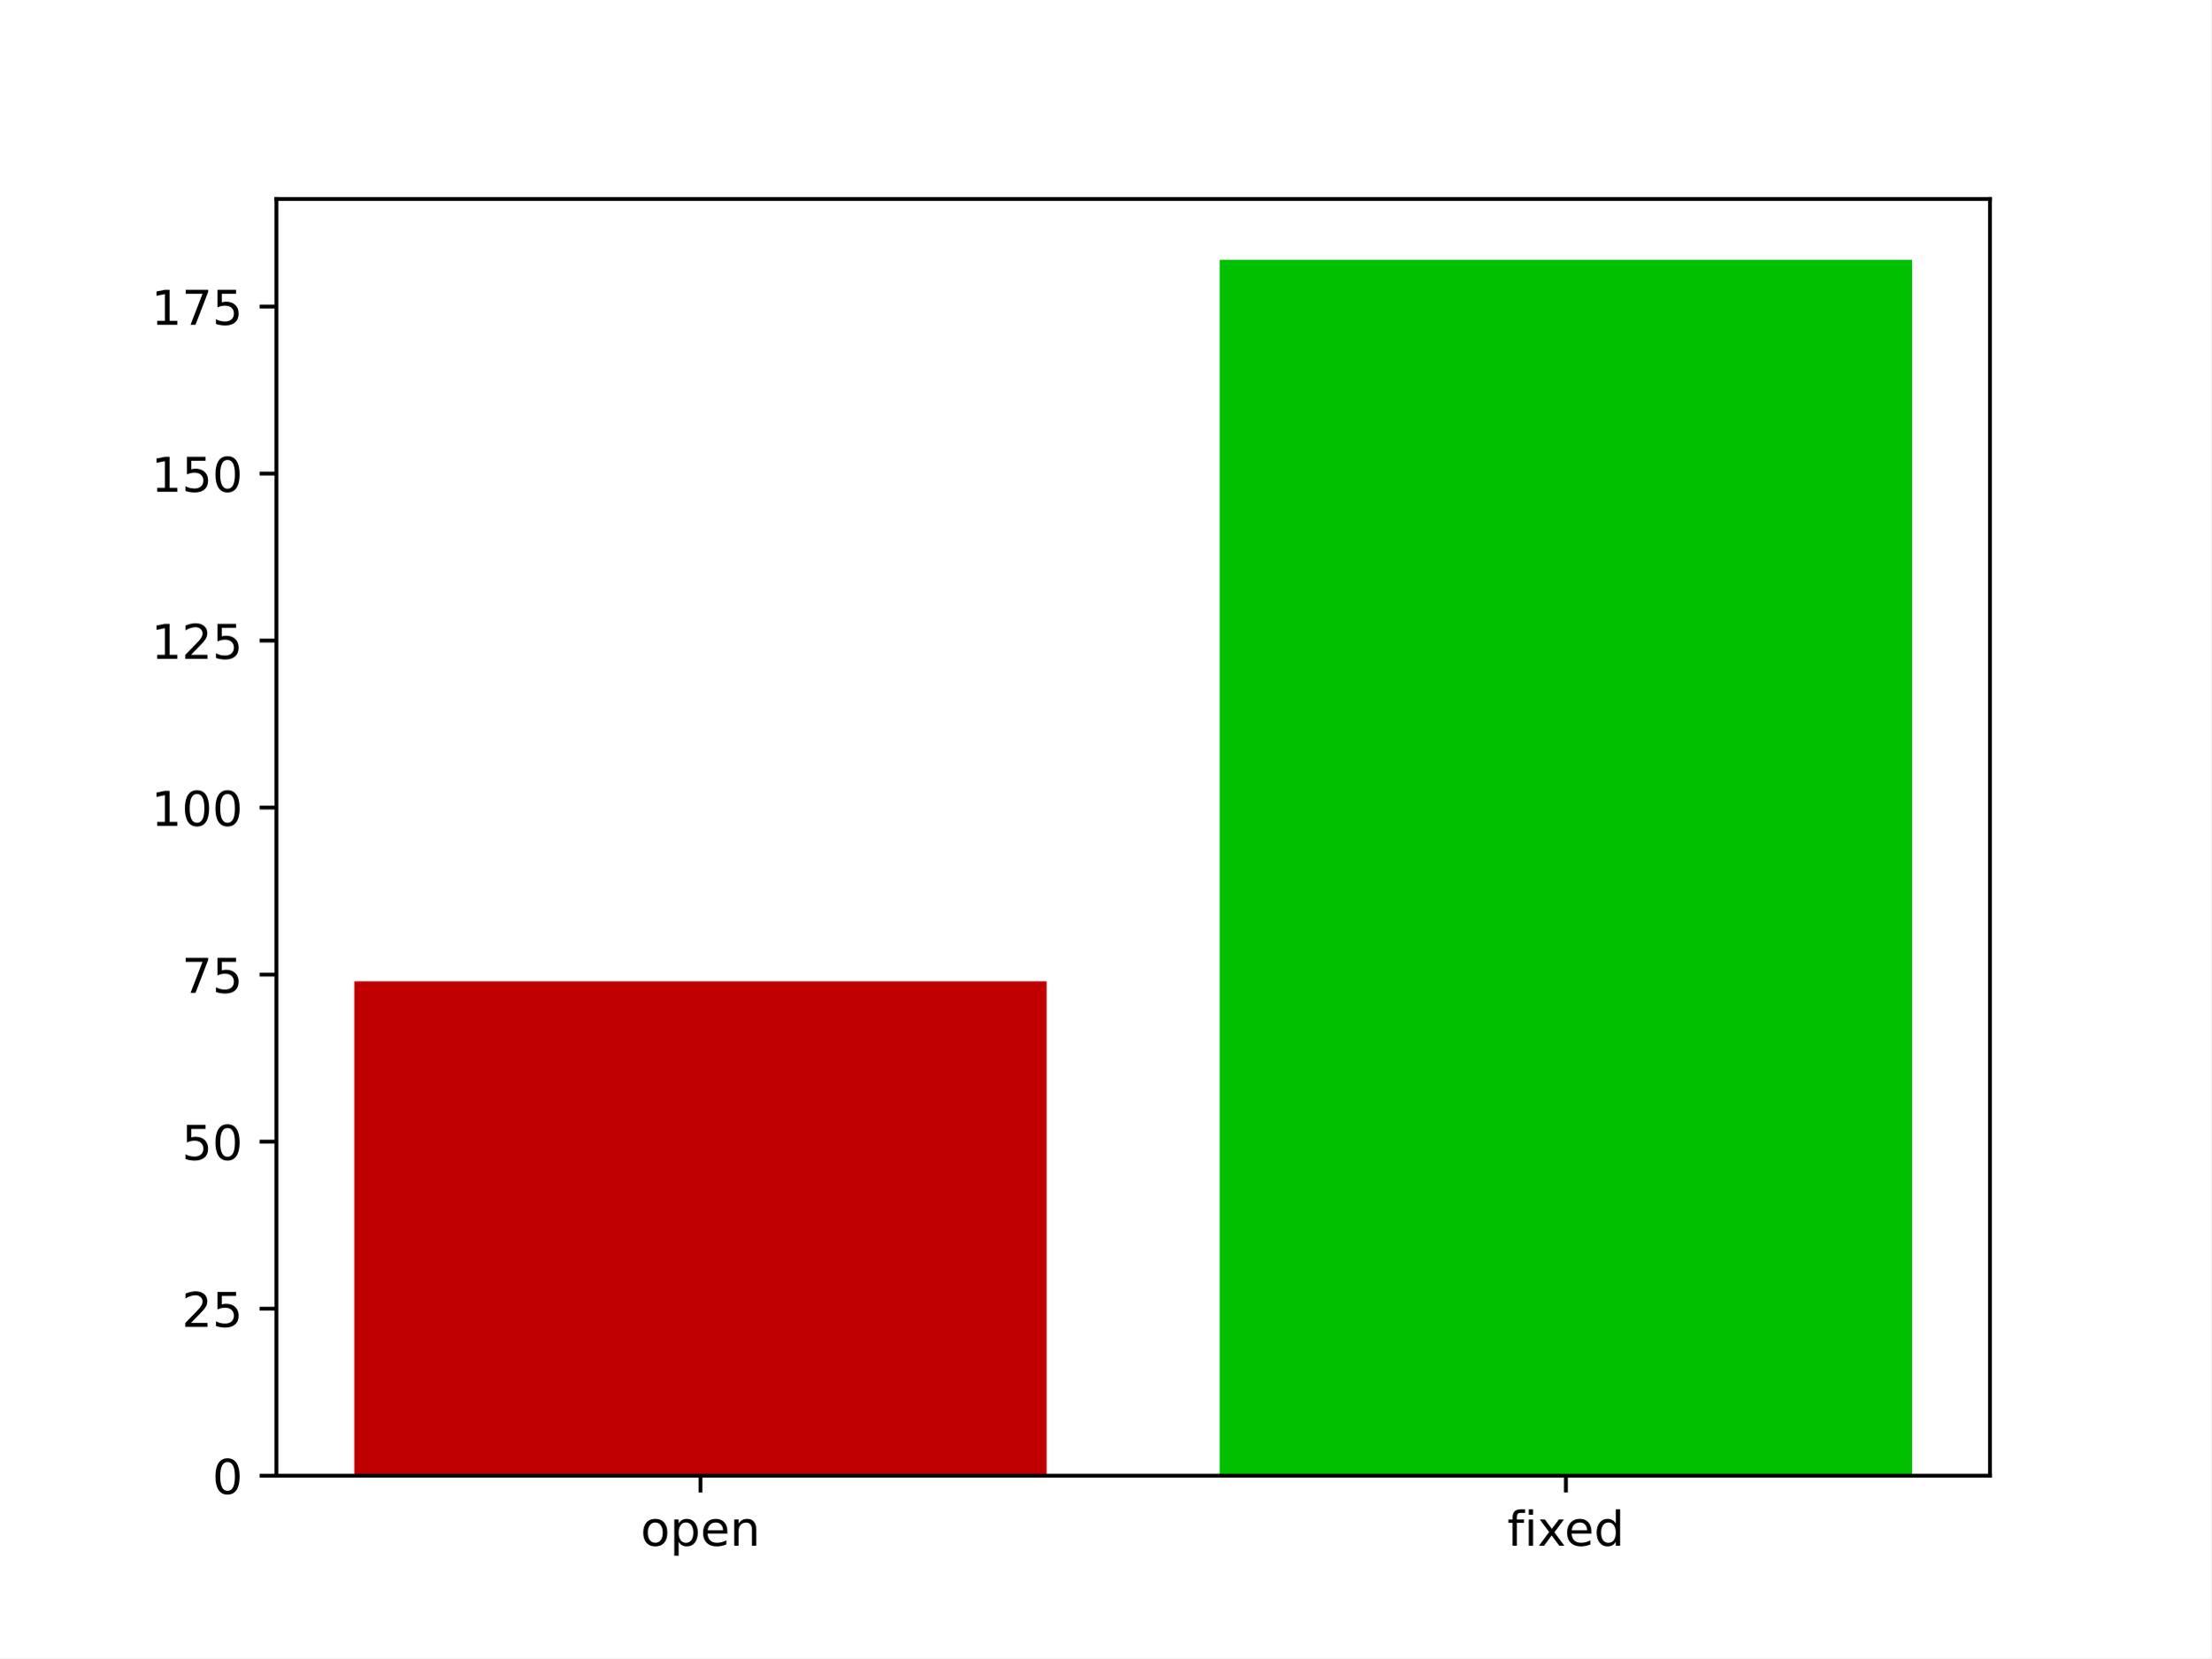
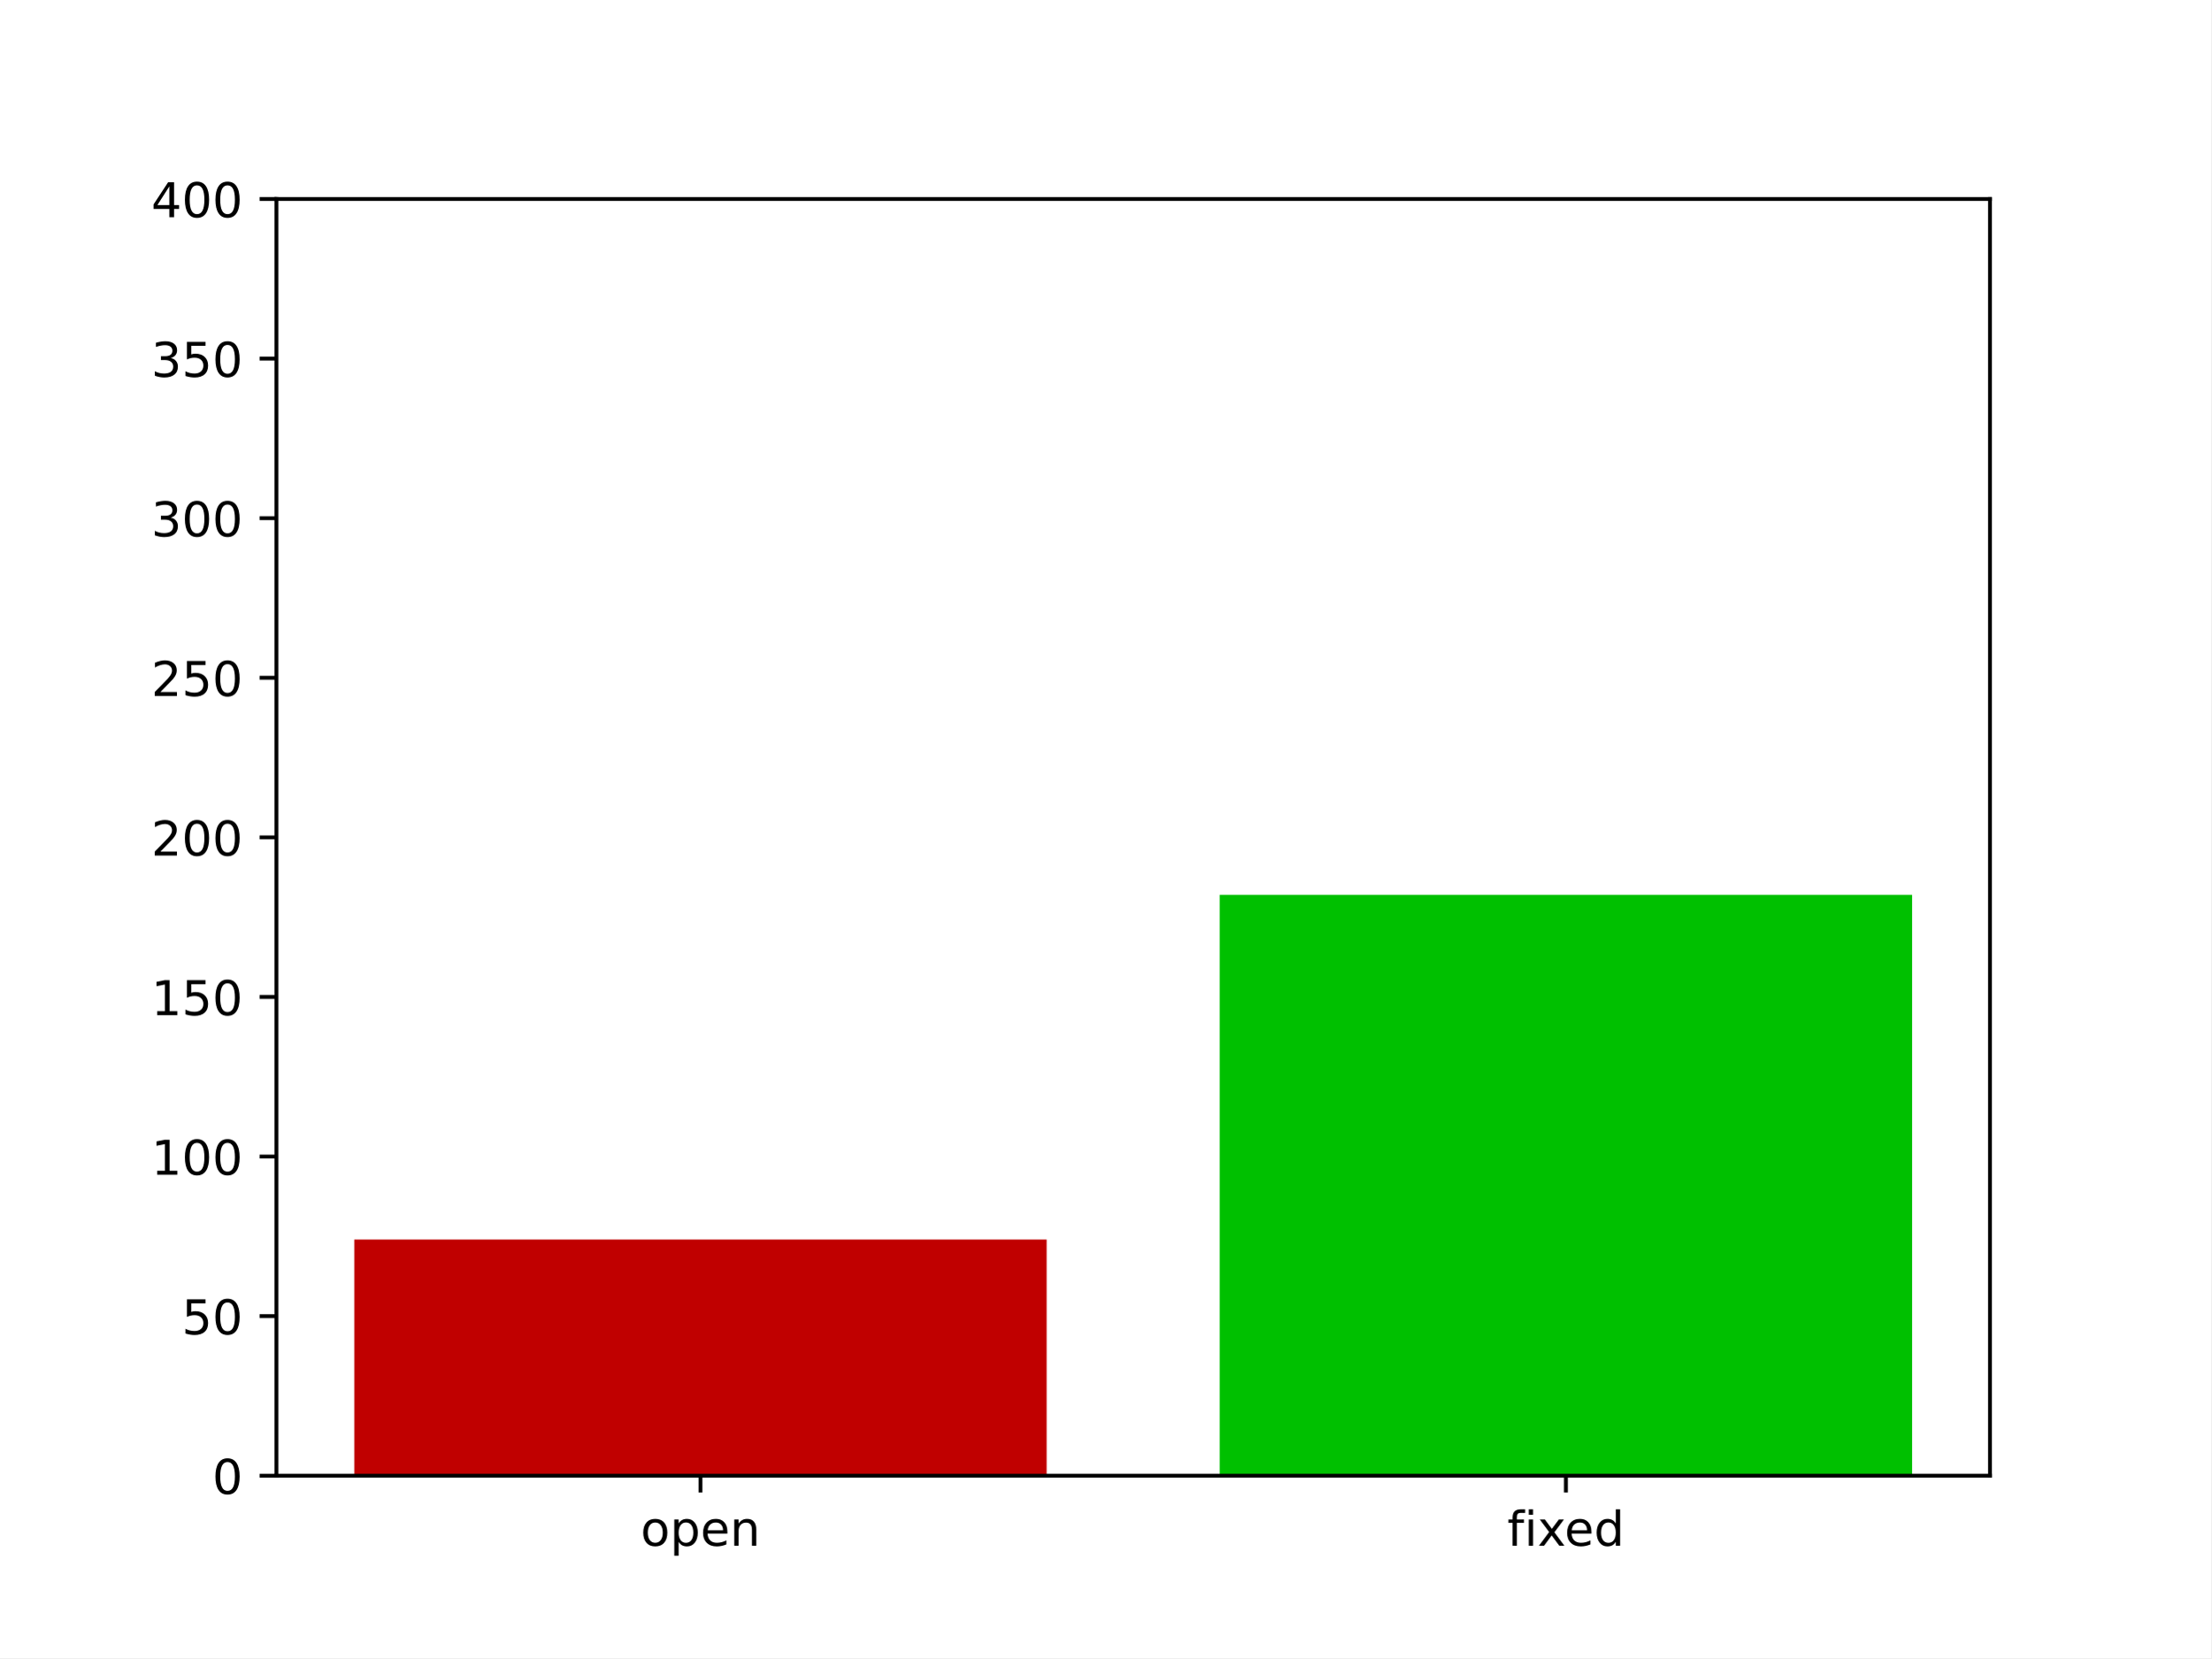
<svg xmlns="http://www.w3.org/2000/svg" xmlns:xlink="http://www.w3.org/1999/xlink" width="460.8pt" height="345.6pt" viewBox="0 0 460.8 345.6" version="1.1">
  <defs>
    <style type="text/css">*{stroke-linejoin: round; stroke-linecap: butt}</style>
  </defs>
  <g id="figure_1">
    <g id="patch_1">
      <path d="M 0 345.6  L 460.8 345.6  L 460.8 0  L 0 0  z " style="fill: #ffffff" />
    </g>
    <g id="axes_1">
      <g id="patch_2">
        <path d="M 57.6 307.584  L 414.72 307.584  L 414.72 41.472  L 57.6 41.472  z " style="fill: #ffffff" />
      </g>
      <g id="patch_3">
-         <path d="M 73.833 307.584  L 218.124 307.584  L 218.124 204.537  L 73.833 204.537  z " clip-path="url(#pc38262a0f0)" style="fill: #c00000" />
+         <path d="M 73.833 307.584  L 218.124 307.584  L 218.124 258.353  L 73.833 258.353  z " clip-path="url(#pa5ced24932)" style="fill: #c00000" />
      </g>
      <g id="patch_4">
-         <path d="M 254.196 307.584  L 398.487 307.584  L 398.487 54.144  L 254.196 54.144  z " clip-path="url(#pc38262a0f0)" style="fill: #00c000" />
+         <path d="M 254.196 307.584  L 398.487 307.584  L 398.487 186.503  L 254.196 186.503  z " clip-path="url(#pa5ced24932)" style="fill: #00c000" />
      </g>
      <g id="matplotlib.axis_1">
        <g id="xtick_1">
          <g id="line2d_1">
            <defs>
-               <path id="m28ff45d3de" d="M 0 0  L 0 3.5  " style="stroke: #000000; stroke-width: 0.8" />
+               <path id="mac66827979" d="M 0 0  L 0 3.5  " style="stroke: #000000; stroke-width: 0.8" />
            </defs>
            <g>
-               <use xlink:href="#m28ff45d3de" x="145.978" y="307.584" style="stroke: #000000; stroke-width: 0.8" />
+               <use xlink:href="#mac66827979" x="145.978" y="307.584" style="stroke: #000000; stroke-width: 0.8" />
            </g>
          </g>
          <g id="text_1">
            <g transform="translate(133.4993 322.1824) scale(0.1 -0.1)">
              <defs>
                <path id="DejaVuSans-6f" d="M 1959 3097  Q 1497 3097 1228 2736  Q 959 2375 959 1747  Q 959 1119 1226 758  Q 1494 397 1959 397  Q 2419 397 2687 759  Q 2956 1122 2956 1747  Q 2956 2369 2687 2733  Q 2419 3097 1959 3097  z M 1959 3584  Q 2709 3584 3137 3096  Q 3566 2609 3566 1747  Q 3566 888 3137 398  Q 2709 -91 1959 -91  Q 1206 -91 779 398  Q 353 888 353 1747  Q 353 2609 779 3096  Q 1206 3584 1959 3584  z " transform="scale(0.015625)" />
                <path id="DejaVuSans-70" d="M 1159 525  L 1159 -1331  L 581 -1331  L 581 3500  L 1159 3500  L 1159 2969  Q 1341 3281 1617 3432  Q 1894 3584 2278 3584  Q 2916 3584 3314 3078  Q 3713 2572 3713 1747  Q 3713 922 3314 415  Q 2916 -91 2278 -91  Q 1894 -91 1617 61  Q 1341 213 1159 525  z M 3116 1747  Q 3116 2381 2855 2742  Q 2594 3103 2138 3103  Q 1681 3103 1420 2742  Q 1159 2381 1159 1747  Q 1159 1113 1420 752  Q 1681 391 2138 391  Q 2594 391 2855 752  Q 3116 1113 3116 1747  z " transform="scale(0.015625)" />
                <path id="DejaVuSans-65" d="M 3597 1894  L 3597 1613  L 953 1613  Q 991 1019 1311 708  Q 1631 397 2203 397  Q 2534 397 2845 478  Q 3156 559 3463 722  L 3463 178  Q 3153 47 2828 -22  Q 2503 -91 2169 -91  Q 1331 -91 842 396  Q 353 884 353 1716  Q 353 2575 817 3079  Q 1281 3584 2069 3584  Q 2775 3584 3186 3129  Q 3597 2675 3597 1894  z M 3022 2063  Q 3016 2534 2758 2815  Q 2500 3097 2075 3097  Q 1594 3097 1305 2825  Q 1016 2553 972 2059  L 3022 2063  z " transform="scale(0.015625)" />
                <path id="DejaVuSans-6e" d="M 3513 2113  L 3513 0  L 2938 0  L 2938 2094  Q 2938 2591 2744 2837  Q 2550 3084 2163 3084  Q 1697 3084 1428 2787  Q 1159 2491 1159 1978  L 1159 0  L 581 0  L 581 3500  L 1159 3500  L 1159 2956  Q 1366 3272 1645 3428  Q 1925 3584 2291 3584  Q 2894 3584 3203 3211  Q 3513 2838 3513 2113  z " transform="scale(0.015625)" />
              </defs>
              <use xlink:href="#DejaVuSans-6f" />
              <use xlink:href="#DejaVuSans-70" transform="translate(61.18164 0)" />
              <use xlink:href="#DejaVuSans-65" transform="translate(124.6582 0)" />
              <use xlink:href="#DejaVuSans-6e" transform="translate(186.1816 0)" />
            </g>
          </g>
        </g>
        <g id="xtick_2">
          <g id="line2d_2">
            <g>
-               <use xlink:href="#m28ff45d3de" x="326.342" y="307.584" style="stroke: #000000; stroke-width: 0.8" />
+               <use xlink:href="#mac66827979" x="326.342" y="307.584" style="stroke: #000000; stroke-width: 0.8" />
            </g>
          </g>
          <g id="text_2">
            <g transform="translate(314.1387 322.1824) scale(0.1 -0.1)">
              <defs>
                <path id="DejaVuSans-66" d="M 2375 4863  L 2375 4384  L 1825 4384  Q 1516 4384 1395 4259  Q 1275 4134 1275 3809  L 1275 3500  L 2222 3500  L 2222 3053  L 1275 3053  L 1275 0  L 697 0  L 697 3053  L 147 3053  L 147 3500  L 697 3500  L 697 3744  Q 697 4328 969 4595  Q 1241 4863 1831 4863  L 2375 4863  z " transform="scale(0.015625)" />
                <path id="DejaVuSans-69" d="M 603 3500  L 1178 3500  L 1178 0  L 603 0  L 603 3500  z M 603 4863  L 1178 4863  L 1178 4134  L 603 4134  L 603 4863  z " transform="scale(0.015625)" />
                <path id="DejaVuSans-78" d="M 3513 3500  L 2247 1797  L 3578 0  L 2900 0  L 1881 1375  L 863 0  L 184 0  L 1544 1831  L 300 3500  L 978 3500  L 1906 2253  L 2834 3500  L 3513 3500  z " transform="scale(0.015625)" />
                <path id="DejaVuSans-64" d="M 2906 2969  L 2906 4863  L 3481 4863  L 3481 0  L 2906 0  L 2906 525  Q 2725 213 2448 61  Q 2172 -91 1784 -91  Q 1150 -91 751 415  Q 353 922 353 1747  Q 353 2572 751 3078  Q 1150 3584 1784 3584  Q 2172 3584 2448 3432  Q 2725 3281 2906 2969  z M 947 1747  Q 947 1113 1208 752  Q 1469 391 1925 391  Q 2381 391 2643 752  Q 2906 1113 2906 1747  Q 2906 2381 2643 2742  Q 2381 3103 1925 3103  Q 1469 3103 1208 2742  Q 947 2381 947 1747  z " transform="scale(0.015625)" />
              </defs>
              <use xlink:href="#DejaVuSans-66" />
              <use xlink:href="#DejaVuSans-69" transform="translate(35.20508 0)" />
              <use xlink:href="#DejaVuSans-78" transform="translate(62.98828 0)" />
              <use xlink:href="#DejaVuSans-65" transform="translate(119.043 0)" />
              <use xlink:href="#DejaVuSans-64" transform="translate(180.5664 0)" />
            </g>
          </g>
        </g>
      </g>
      <g id="matplotlib.axis_2">
        <g id="ytick_1">
          <g id="line2d_3">
            <defs>
-               <path id="mfbb9df3a0b" d="M 0 0  L -3.5 0  " style="stroke: #000000; stroke-width: 0.8" />
+               <path id="m0f90d3a415" d="M 0 0  L -3.5 0  " style="stroke: #000000; stroke-width: 0.8" />
            </defs>
            <g>
-               <use xlink:href="#mfbb9df3a0b" x="57.6" y="307.584" style="stroke: #000000; stroke-width: 0.8" />
+               <use xlink:href="#m0f90d3a415" x="57.6" y="307.584" style="stroke: #000000; stroke-width: 0.8" />
            </g>
          </g>
          <g id="text_3">
            <g transform="translate(44.2375 311.3832) scale(0.1 -0.1)">
              <defs>
                <path id="DejaVuSans-30" d="M 2034 4250  Q 1547 4250 1301 3770  Q 1056 3291 1056 2328  Q 1056 1369 1301 889  Q 1547 409 2034 409  Q 2525 409 2770 889  Q 3016 1369 3016 2328  Q 3016 3291 2770 3770  Q 2525 4250 2034 4250  z M 2034 4750  Q 2819 4750 3233 4129  Q 3647 3509 3647 2328  Q 3647 1150 3233 529  Q 2819 -91 2034 -91  Q 1250 -91 836 529  Q 422 1150 422 2328  Q 422 3509 836 4129  Q 1250 4750 2034 4750  z " transform="scale(0.015625)" />
              </defs>
              <use xlink:href="#DejaVuSans-30" />
            </g>
          </g>
        </g>
        <g id="ytick_2">
          <g id="line2d_4">
            <g>
-               <use xlink:href="#mfbb9df3a0b" x="57.6" y="272.771" style="stroke: #000000; stroke-width: 0.8" />
+               <use xlink:href="#m0f90d3a415" x="57.6" y="274.32" style="stroke: #000000; stroke-width: 0.8" />
            </g>
          </g>
          <g id="text_4">
-             <g transform="translate(37.875 276.57) scale(0.1 -0.1)">
+             <g transform="translate(37.875 278.1192) scale(0.1 -0.1)">
+               <defs>
+                 <path id="DejaVuSans-35" d="M 691 4666  L 3169 4666  L 3169 4134  L 1269 4134  L 1269 2991  Q 1406 3038 1543 3061  Q 1681 3084 1819 3084  Q 2600 3084 3056 2656  Q 3513 2228 3513 1497  Q 3513 744 3044 326  Q 2575 -91 1722 -91  Q 1428 -91 1123 -41  Q 819 9 494 109  L 494 744  Q 775 591 1075 516  Q 1375 441 1709 441  Q 2250 441 2565 725  Q 2881 1009 2881 1497  Q 2881 1984 2565 2268  Q 2250 2553 1709 2553  Q 1456 2553 1204 2497  Q 953 2441 691 2322  L 691 4666  z " transform="scale(0.015625)" />
+               </defs>
+               <use xlink:href="#DejaVuSans-35" />
+               <use xlink:href="#DejaVuSans-30" transform="translate(63.62305 0)" />
+             </g>
+           </g>
+         </g>
+         <g id="ytick_3">
+           <g id="line2d_5">
+             <g>
+               <use xlink:href="#m0f90d3a415" x="57.6" y="241.056" style="stroke: #000000; stroke-width: 0.8" />
+             </g>
+           </g>
+           <g id="text_5">
+             <g transform="translate(31.5125 244.8552) scale(0.1 -0.1)">
+               <defs>
+                 <path id="DejaVuSans-31" d="M 794 531  L 1825 531  L 1825 4091  L 703 3866  L 703 4441  L 1819 4666  L 2450 4666  L 2450 531  L 3481 531  L 3481 0  L 794 0  L 794 531  z " transform="scale(0.015625)" />
+               </defs>
+               <use xlink:href="#DejaVuSans-31" />
+               <use xlink:href="#DejaVuSans-30" transform="translate(63.62305 0)" />
+               <use xlink:href="#DejaVuSans-30" transform="translate(127.2461 0)" />
+             </g>
+           </g>
+         </g>
+         <g id="ytick_4">
+           <g id="line2d_6">
+             <g>
+               <use xlink:href="#m0f90d3a415" x="57.6" y="207.792" style="stroke: #000000; stroke-width: 0.8" />
+             </g>
+           </g>
+           <g id="text_6">
+             <g transform="translate(31.5125 211.5912) scale(0.1 -0.1)">
+               <use xlink:href="#DejaVuSans-31" />
+               <use xlink:href="#DejaVuSans-35" transform="translate(63.62305 0)" />
+               <use xlink:href="#DejaVuSans-30" transform="translate(127.2461 0)" />
+             </g>
+           </g>
+         </g>
+         <g id="ytick_5">
+           <g id="line2d_7">
+             <g>
+               <use xlink:href="#m0f90d3a415" x="57.6" y="174.528" style="stroke: #000000; stroke-width: 0.8" />
+             </g>
+           </g>
+           <g id="text_7">
+             <g transform="translate(31.5125 178.3272) scale(0.1 -0.1)">
              <defs>
                <path id="DejaVuSans-32" d="M 1228 531  L 3431 531  L 3431 0  L 469 0  L 469 531  Q 828 903 1448 1529  Q 2069 2156 2228 2338  Q 2531 2678 2651 2914  Q 2772 3150 2772 3378  Q 2772 3750 2511 3984  Q 2250 4219 1831 4219  Q 1534 4219 1204 4116  Q 875 4013 500 3803  L 500 4441  Q 881 4594 1212 4672  Q 1544 4750 1819 4750  Q 2544 4750 2975 4387  Q 3406 4025 3406 3419  Q 3406 3131 3298 2873  Q 3191 2616 2906 2266  Q 2828 2175 2409 1742  Q 1991 1309 1228 531  z " transform="scale(0.015625)" />
-                 <path id="DejaVuSans-35" d="M 691 4666  L 3169 4666  L 3169 4134  L 1269 4134  L 1269 2991  Q 1406 3038 1543 3061  Q 1681 3084 1819 3084  Q 2600 3084 3056 2656  Q 3513 2228 3513 1497  Q 3513 744 3044 326  Q 2575 -91 1722 -91  Q 1428 -91 1123 -41  Q 819 9 494 109  L 494 744  Q 775 591 1075 516  Q 1375 441 1709 441  Q 2250 441 2565 725  Q 2881 1009 2881 1497  Q 2881 1984 2565 2268  Q 2250 2553 1709 2553  Q 1456 2553 1204 2497  Q 953 2441 691 2322  L 691 4666  z " transform="scale(0.015625)" />
-               </defs>
+               </defs>
+               <use xlink:href="#DejaVuSans-32" />
+               <use xlink:href="#DejaVuSans-30" transform="translate(63.62305 0)" />
+               <use xlink:href="#DejaVuSans-30" transform="translate(127.2461 0)" />
+             </g>
+           </g>
+         </g>
+         <g id="ytick_6">
+           <g id="line2d_8">
+             <g>
+               <use xlink:href="#m0f90d3a415" x="57.6" y="141.264" style="stroke: #000000; stroke-width: 0.8" />
+             </g>
+           </g>
+           <g id="text_8">
+             <g transform="translate(31.5125 145.0632) scale(0.1 -0.1)">
              <use xlink:href="#DejaVuSans-32" />
              <use xlink:href="#DejaVuSans-35" transform="translate(63.62305 0)" />
-             </g>
-           </g>
-         </g>
-         <g id="ytick_3">
-           <g id="line2d_5">
-             <g>
-               <use xlink:href="#mfbb9df3a0b" x="57.6" y="237.958" style="stroke: #000000; stroke-width: 0.8" />
-             </g>
-           </g>
-           <g id="text_5">
-             <g transform="translate(37.875 241.7568) scale(0.1 -0.1)">
-               <use xlink:href="#DejaVuSans-35" />
-               <use xlink:href="#DejaVuSans-30" transform="translate(63.62305 0)" />
-             </g>
-           </g>
-         </g>
-         <g id="ytick_4">
-           <g id="line2d_6">
-             <g>
-               <use xlink:href="#mfbb9df3a0b" x="57.6" y="203.144" style="stroke: #000000; stroke-width: 0.8" />
-             </g>
-           </g>
-           <g id="text_6">
-             <g transform="translate(37.875 206.9437) scale(0.1 -0.1)">
-               <defs>
-                 <path id="DejaVuSans-37" d="M 525 4666  L 3525 4666  L 3525 4397  L 1831 0  L 1172 0  L 2766 4134  L 525 4134  L 525 4666  z " transform="scale(0.015625)" />
-               </defs>
-               <use xlink:href="#DejaVuSans-37" />
-               <use xlink:href="#DejaVuSans-35" transform="translate(63.62305 0)" />
-             </g>
-           </g>
-         </g>
-         <g id="ytick_5">
-           <g id="line2d_7">
-             <g>
-               <use xlink:href="#mfbb9df3a0b" x="57.6" y="168.331" style="stroke: #000000; stroke-width: 0.8" />
-             </g>
-           </g>
-           <g id="text_7">
-             <g transform="translate(31.5125 172.1305) scale(0.1 -0.1)">
-               <defs>
-                 <path id="DejaVuSans-31" d="M 794 531  L 1825 531  L 1825 4091  L 703 3866  L 703 4441  L 1819 4666  L 2450 4666  L 2450 531  L 3481 531  L 3481 0  L 794 0  L 794 531  z " transform="scale(0.015625)" />
-               </defs>
-               <use xlink:href="#DejaVuSans-31" />
-               <use xlink:href="#DejaVuSans-30" transform="translate(63.62305 0)" />
-               <use xlink:href="#DejaVuSans-30" transform="translate(127.2461 0)" />
-             </g>
-           </g>
-         </g>
-         <g id="ytick_6">
-           <g id="line2d_8">
-             <g>
-               <use xlink:href="#mfbb9df3a0b" x="57.6" y="133.518" style="stroke: #000000; stroke-width: 0.8" />
-             </g>
-           </g>
-           <g id="text_8">
-             <g transform="translate(31.5125 137.3173) scale(0.1 -0.1)">
-               <use xlink:href="#DejaVuSans-31" />
-               <use xlink:href="#DejaVuSans-32" transform="translate(63.62305 0)" />
-               <use xlink:href="#DejaVuSans-35" transform="translate(127.2461 0)" />
+               <use xlink:href="#DejaVuSans-30" transform="translate(127.2461 0)" />
            </g>
          </g>
        </g>
        <g id="ytick_7">
          <g id="line2d_9">
            <g>
-               <use xlink:href="#mfbb9df3a0b" x="57.6" y="98.705" style="stroke: #000000; stroke-width: 0.8" />
+               <use xlink:href="#m0f90d3a415" x="57.6" y="108" style="stroke: #000000; stroke-width: 0.8" />
            </g>
          </g>
          <g id="text_9">
-             <g transform="translate(31.5125 102.5041) scale(0.1 -0.1)">
-               <use xlink:href="#DejaVuSans-31" />
-               <use xlink:href="#DejaVuSans-35" transform="translate(63.62305 0)" />
+             <g transform="translate(31.5125 111.7992) scale(0.1 -0.1)">
+               <defs>
+                 <path id="DejaVuSans-33" d="M 2597 2516  Q 3050 2419 3304 2112  Q 3559 1806 3559 1356  Q 3559 666 3084 287  Q 2609 -91 1734 -91  Q 1441 -91 1130 -33  Q 819 25 488 141  L 488 750  Q 750 597 1062 519  Q 1375 441 1716 441  Q 2309 441 2620 675  Q 2931 909 2931 1356  Q 2931 1769 2642 2001  Q 2353 2234 1838 2234  L 1294 2234  L 1294 2753  L 1863 2753  Q 2328 2753 2575 2939  Q 2822 3125 2822 3475  Q 2822 3834 2567 4026  Q 2313 4219 1838 4219  Q 1578 4219 1281 4162  Q 984 4106 628 3988  L 628 4550  Q 988 4650 1302 4700  Q 1616 4750 1894 4750  Q 2613 4750 3031 4423  Q 3450 4097 3450 3541  Q 3450 3153 3228 2886  Q 3006 2619 2597 2516  z " transform="scale(0.015625)" />
+               </defs>
+               <use xlink:href="#DejaVuSans-33" />
+               <use xlink:href="#DejaVuSans-30" transform="translate(63.62305 0)" />
              <use xlink:href="#DejaVuSans-30" transform="translate(127.2461 0)" />
            </g>
          </g>
        </g>
        <g id="ytick_8">
          <g id="line2d_10">
            <g>
-               <use xlink:href="#mfbb9df3a0b" x="57.6" y="63.892" style="stroke: #000000; stroke-width: 0.8" />
+               <use xlink:href="#m0f90d3a415" x="57.6" y="74.736" style="stroke: #000000; stroke-width: 0.8" />
            </g>
          </g>
          <g id="text_10">
-             <g transform="translate(31.5125 67.69091) scale(0.1 -0.1)">
-               <use xlink:href="#DejaVuSans-31" />
-               <use xlink:href="#DejaVuSans-37" transform="translate(63.62305 0)" />
-               <use xlink:href="#DejaVuSans-35" transform="translate(127.2461 0)" />
+             <g transform="translate(31.5125 78.53522) scale(0.1 -0.1)">
+               <use xlink:href="#DejaVuSans-33" />
+               <use xlink:href="#DejaVuSans-35" transform="translate(63.62305 0)" />
+               <use xlink:href="#DejaVuSans-30" transform="translate(127.2461 0)" />
+             </g>
+           </g>
+         </g>
+         <g id="ytick_9">
+           <g id="line2d_11">
+             <g>
+               <use xlink:href="#m0f90d3a415" x="57.6" y="41.472" style="stroke: #000000; stroke-width: 0.8" />
+             </g>
+           </g>
+           <g id="text_11">
+             <g transform="translate(31.5125 45.27122) scale(0.1 -0.1)">
+               <defs>
+                 <path id="DejaVuSans-34" d="M 2419 4116  L 825 1625  L 2419 1625  L 2419 4116  z M 2253 4666  L 3047 4666  L 3047 1625  L 3713 1625  L 3713 1100  L 3047 1100  L 3047 0  L 2419 0  L 2419 1100  L 313 1100  L 313 1709  L 2253 4666  z " transform="scale(0.015625)" />
+               </defs>
+               <use xlink:href="#DejaVuSans-34" />
+               <use xlink:href="#DejaVuSans-30" transform="translate(63.62305 0)" />
+               <use xlink:href="#DejaVuSans-30" transform="translate(127.2461 0)" />
            </g>
          </g>
        </g>
      </g>
      <g id="patch_5">
        <path d="M 57.6 307.584  L 57.6 41.472  " style="fill: none; stroke: #000000; stroke-width: 0.8; stroke-linejoin: miter; stroke-linecap: square" />
      </g>
      <g id="patch_6">
        <path d="M 414.72 307.584  L 414.72 41.472  " style="fill: none; stroke: #000000; stroke-width: 0.8; stroke-linejoin: miter; stroke-linecap: square" />
      </g>
      <g id="patch_7">
        <path d="M 57.6 307.584  L 414.72 307.584  " style="fill: none; stroke: #000000; stroke-width: 0.8; stroke-linejoin: miter; stroke-linecap: square" />
      </g>
      <g id="patch_8">
        <path d="M 57.6 41.472  L 414.72 41.472  " style="fill: none; stroke: #000000; stroke-width: 0.8; stroke-linejoin: miter; stroke-linecap: square" />
      </g>
    </g>
  </g>
  <defs>
-     <clipPath id="pc38262a0f0">
+     <clipPath id="pa5ced24932">
      <rect x="57.6" y="41.472" width="357.12" height="266.112" />
    </clipPath>
  </defs>
</svg>
